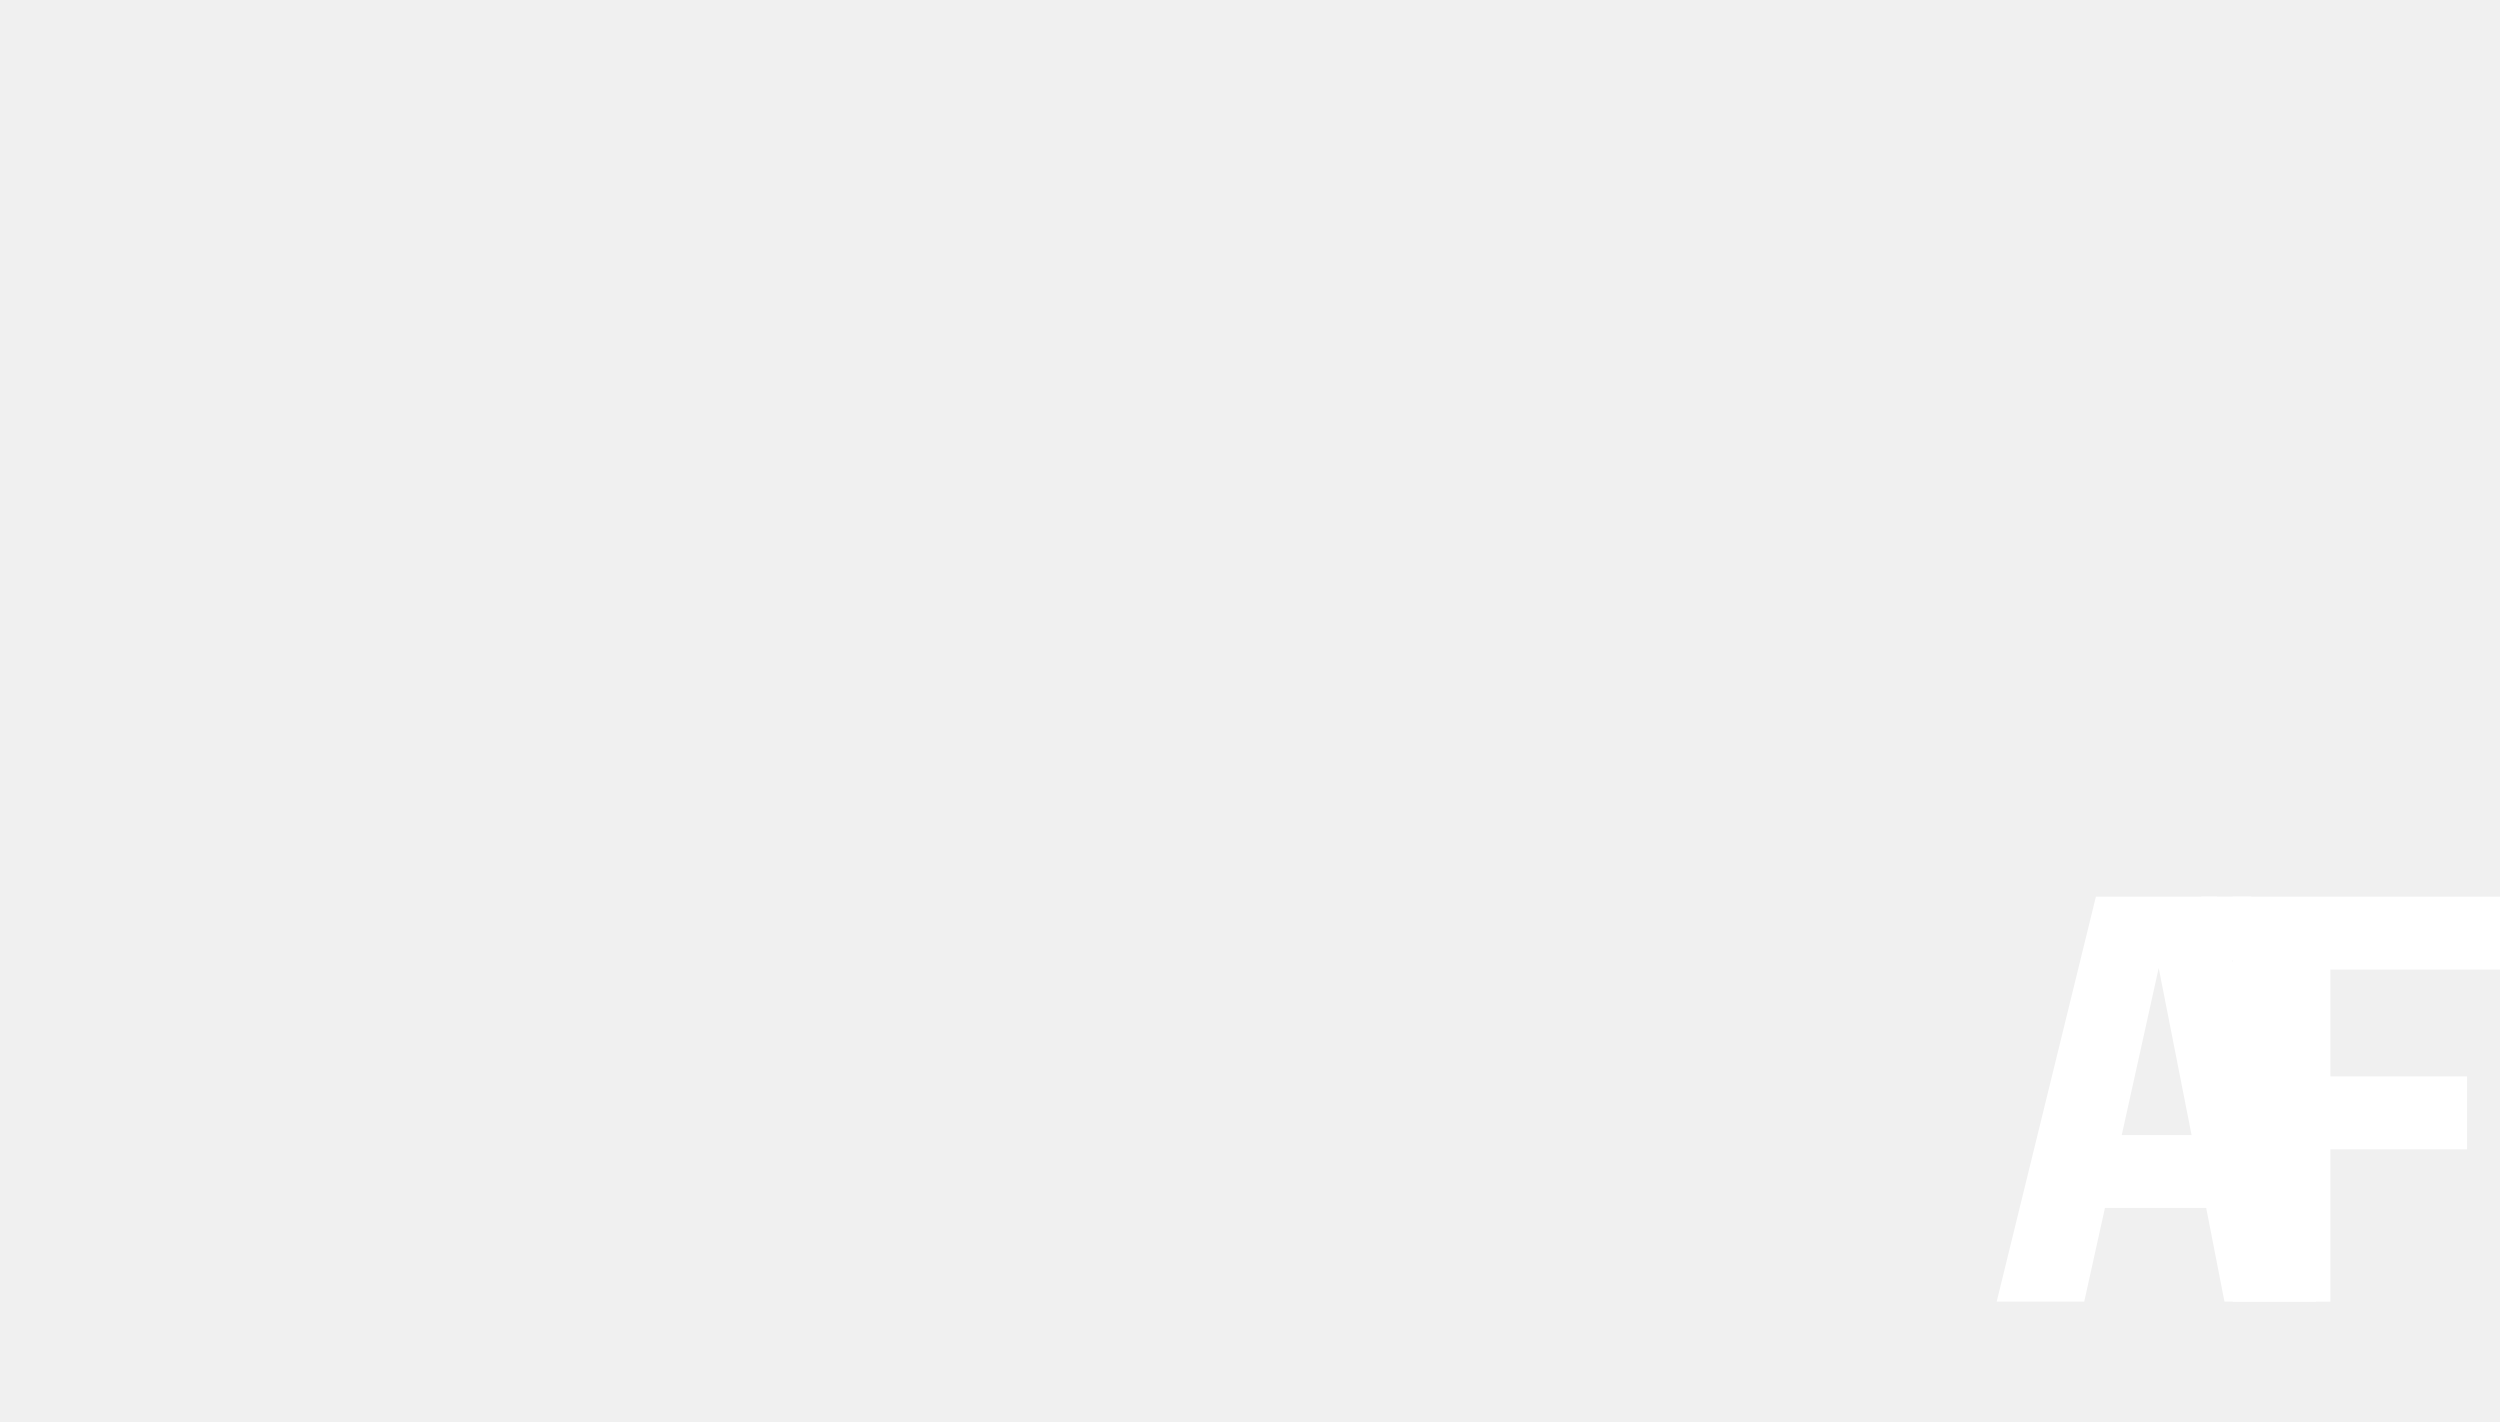
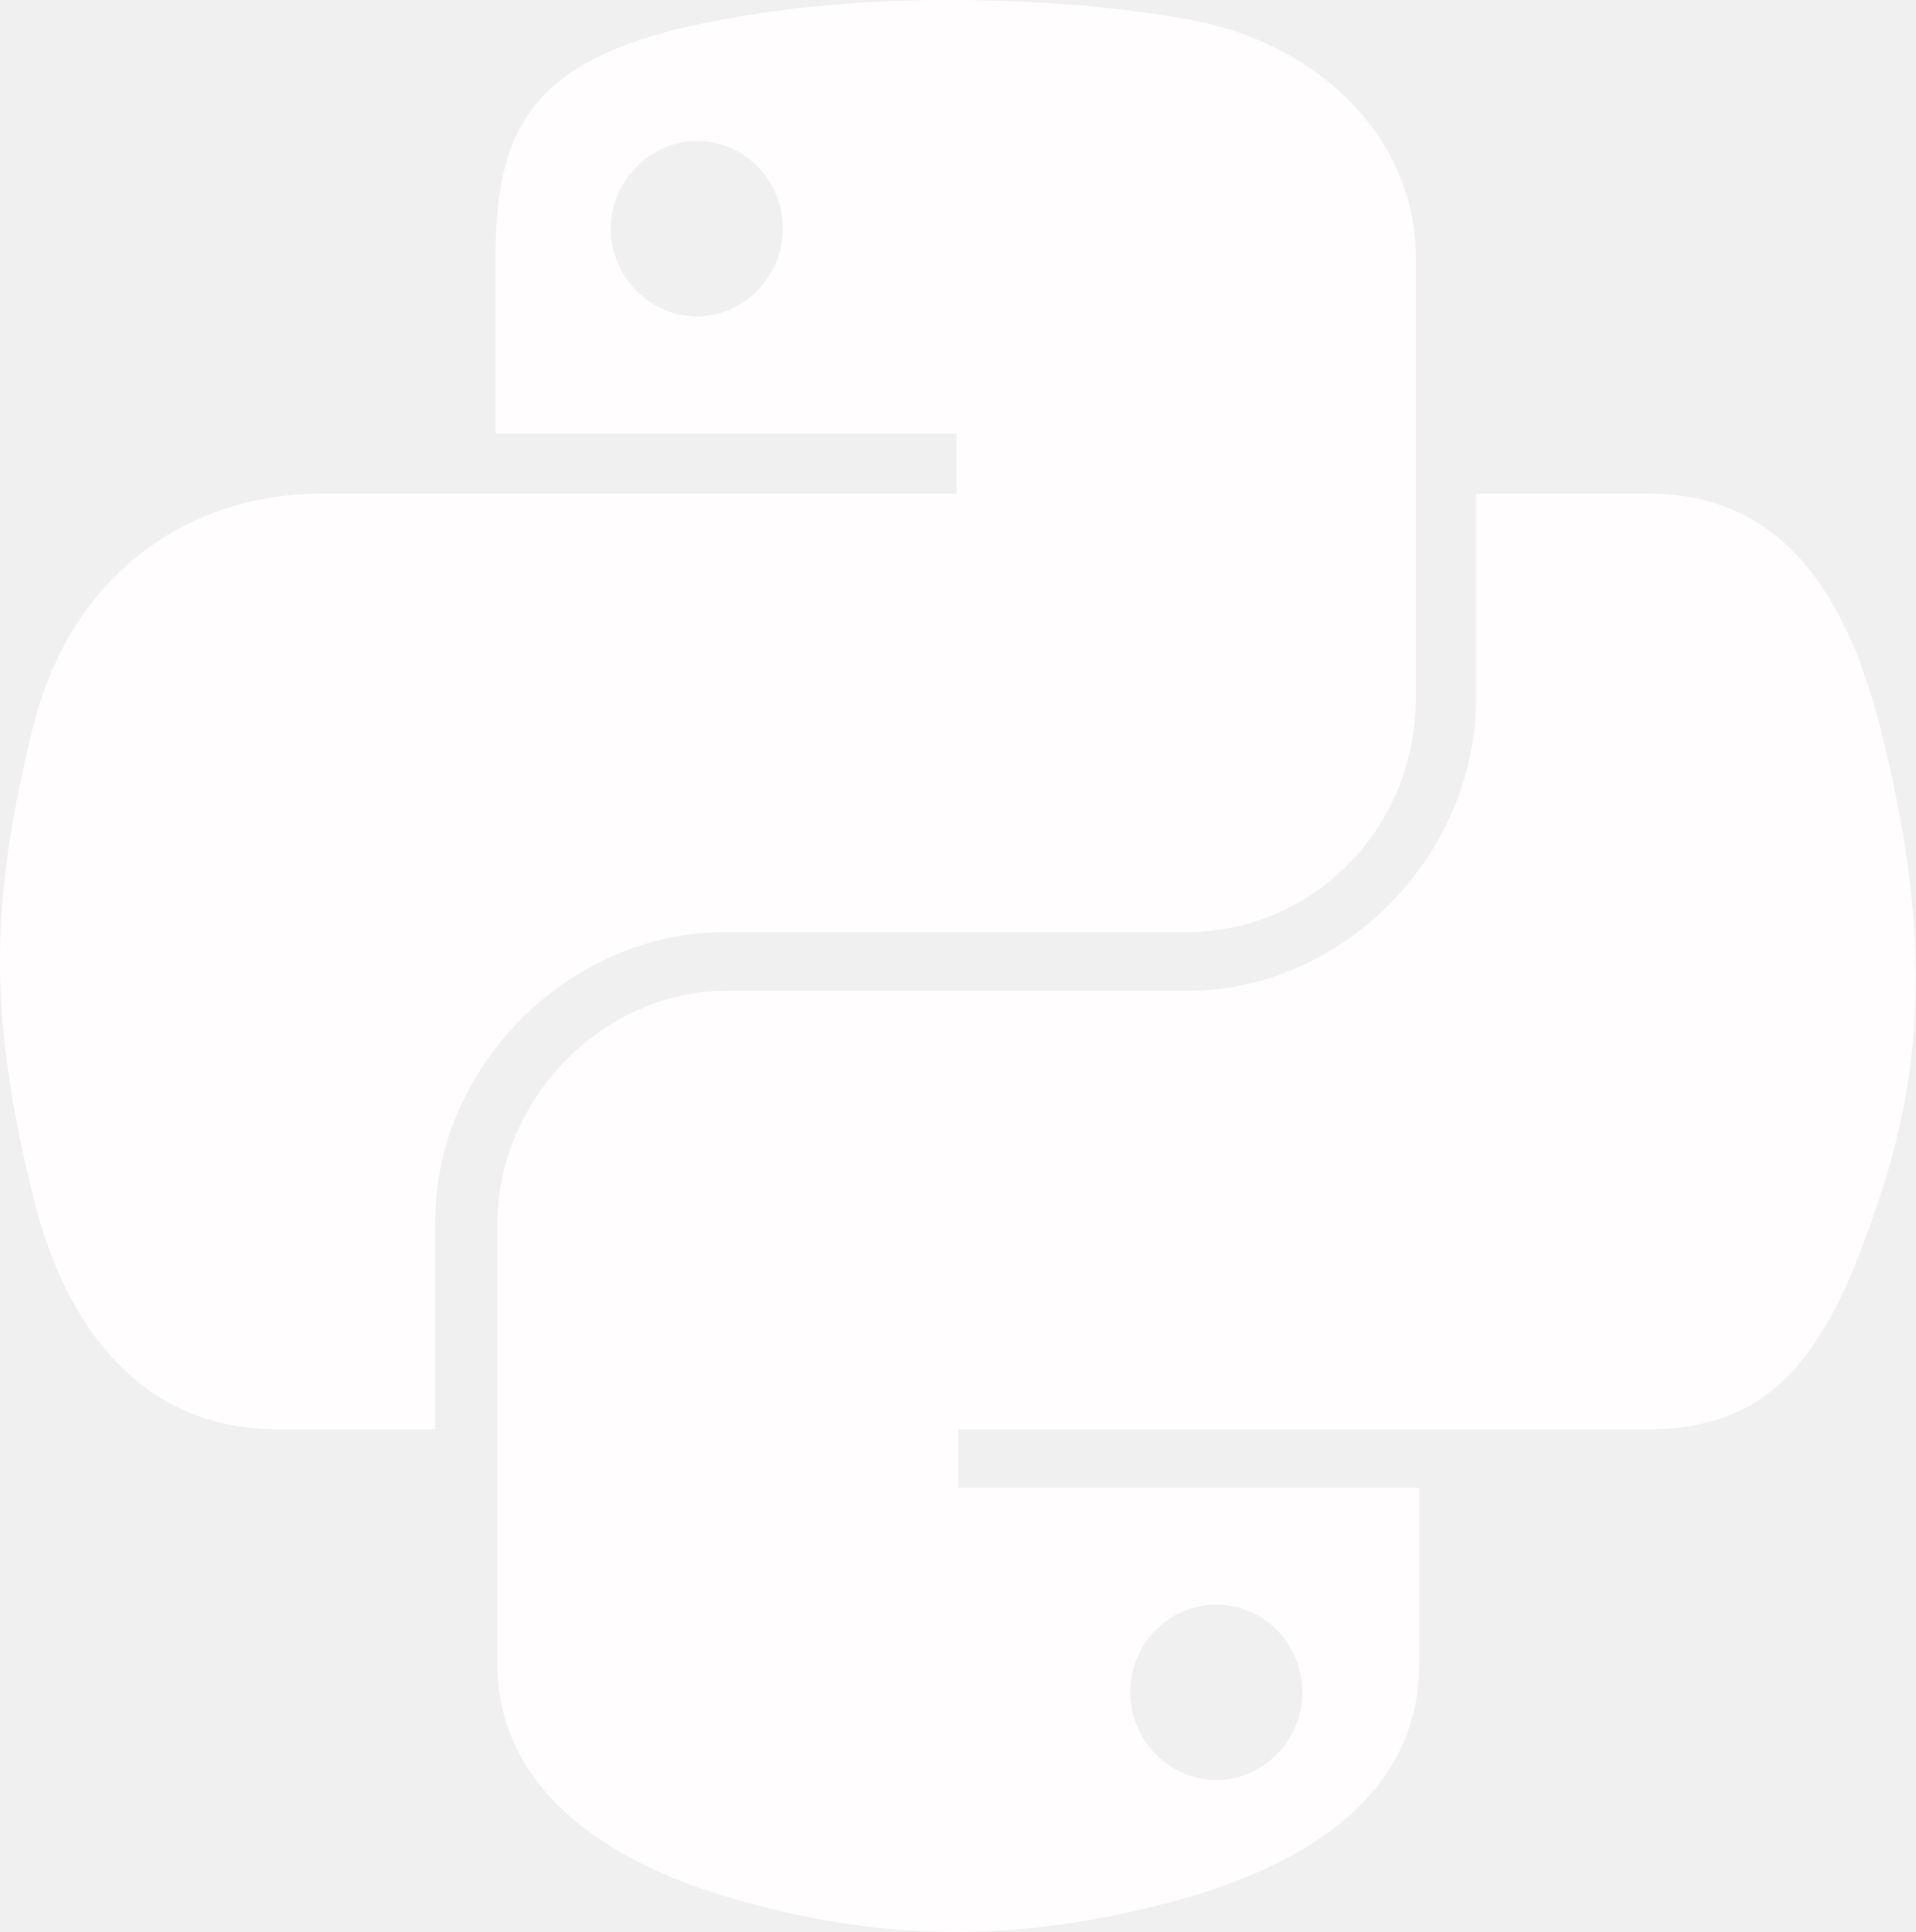
- <svg xmlns="http://www.w3.org/2000/svg" id="logo_2" viewBox="0 0 323.26 183.81">
+ <svg xmlns="http://www.w3.org/2000/svg" id="Layer_1" viewBox="0 0 111.38 112.33">
  <defs>
-     <style>.cls-1{fill:#fff;}</style>
+     <style>.cls-1{fill:#fffdfd;}</style>
  </defs>
-   <path class="cls-1" d="M287.63,168.3l-2.36-12.11h-13.09l-2.68,12.11h-11.32l12.83-52.36h15.64l12.83,52.36h-11.85Zm-4.25-21.53l-4.25-21.6-4.78,21.6h9.03Z" />
-   <path class="cls-1" d="M288.7,168.3v-52.36h34.56v9.43h-21.93v13.81h17.67v9.43h-17.67v19.7h-12.63Z" />
-   <rect class="cls-1" x="284.65" y="115.93" width="6.45" height="8.26" />
+   <g id="path1948">
+     <path class="cls-1" d="M55.01,0c-4.6,0-9,.4-12.8,1.1-11.3,2-13.4,6.2-13.4,13.9v10.2h26.8v3.5H18.71c-7.8,0-14.6,4.7-16.8,13.6-2.5,10.2-2.6,16.6,0,27.2,1.9,7.9,6.5,13.6,14.2,13.6h9.2v-12.2c0-8.8,7.7-16.7,16.8-16.7h26.8c7.5,0,13.4-6.1,13.4-13.6V15c0-7.3-6.1-12.7-13.4-13.9-4.5-.8-9.3-1.1-13.9-1.1Zm-14.5,8.2c2.8,0,5,2.3,5,5.1s-2.3,5.1-5,5.1-5-2.3-5-5.1,2.3-5.1,5-5.1Z" />
+   </g>
+   <g id="path1950">
+     <path class="cls-1" d="M85.81,28.7v11.9c0,9.2-7.8,17-16.7,17h-26.8c-7.3,0-13.4,6.3-13.4,13.6v25.5c0,7.3,6.3,11.5,13.4,13.6,8.5,2.5,16.6,2.9,26.8,0,6.8-2,13.4-5.9,13.4-13.6v-10.2h-26.8v-3.4h40.2c7.8,0,10.7-5.4,13.4-13.6,2.8-8.4,2.7-16.5,0-27.2-2-7.8-5.7-13.6-13.5-13.6h-10Zm-15.1,64.6c2.8,0,5,2.3,5,5.1s-2.3,5.1-5,5.1-5-2.3-5-5.1,2.2-5.1,5-5.1Z" />
+   </g>
</svg>
